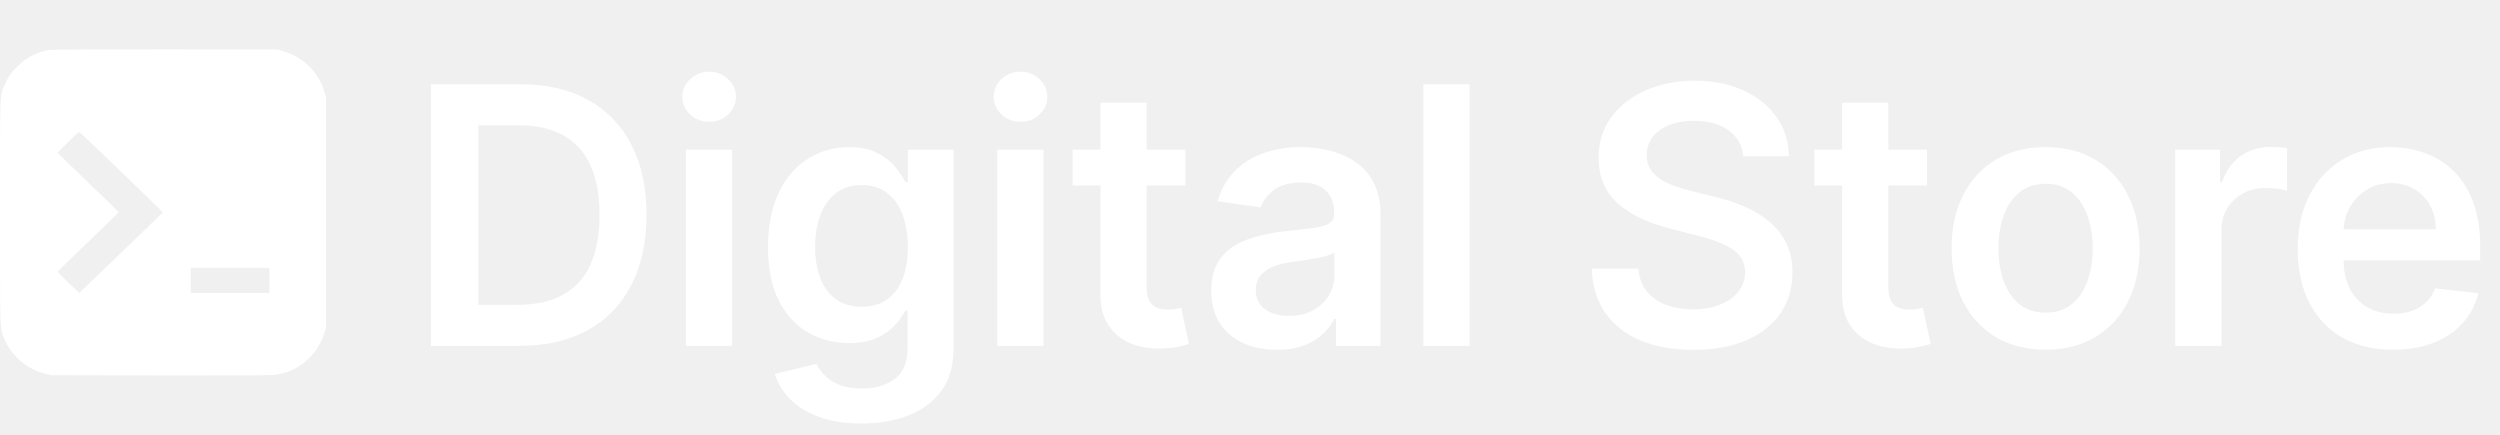
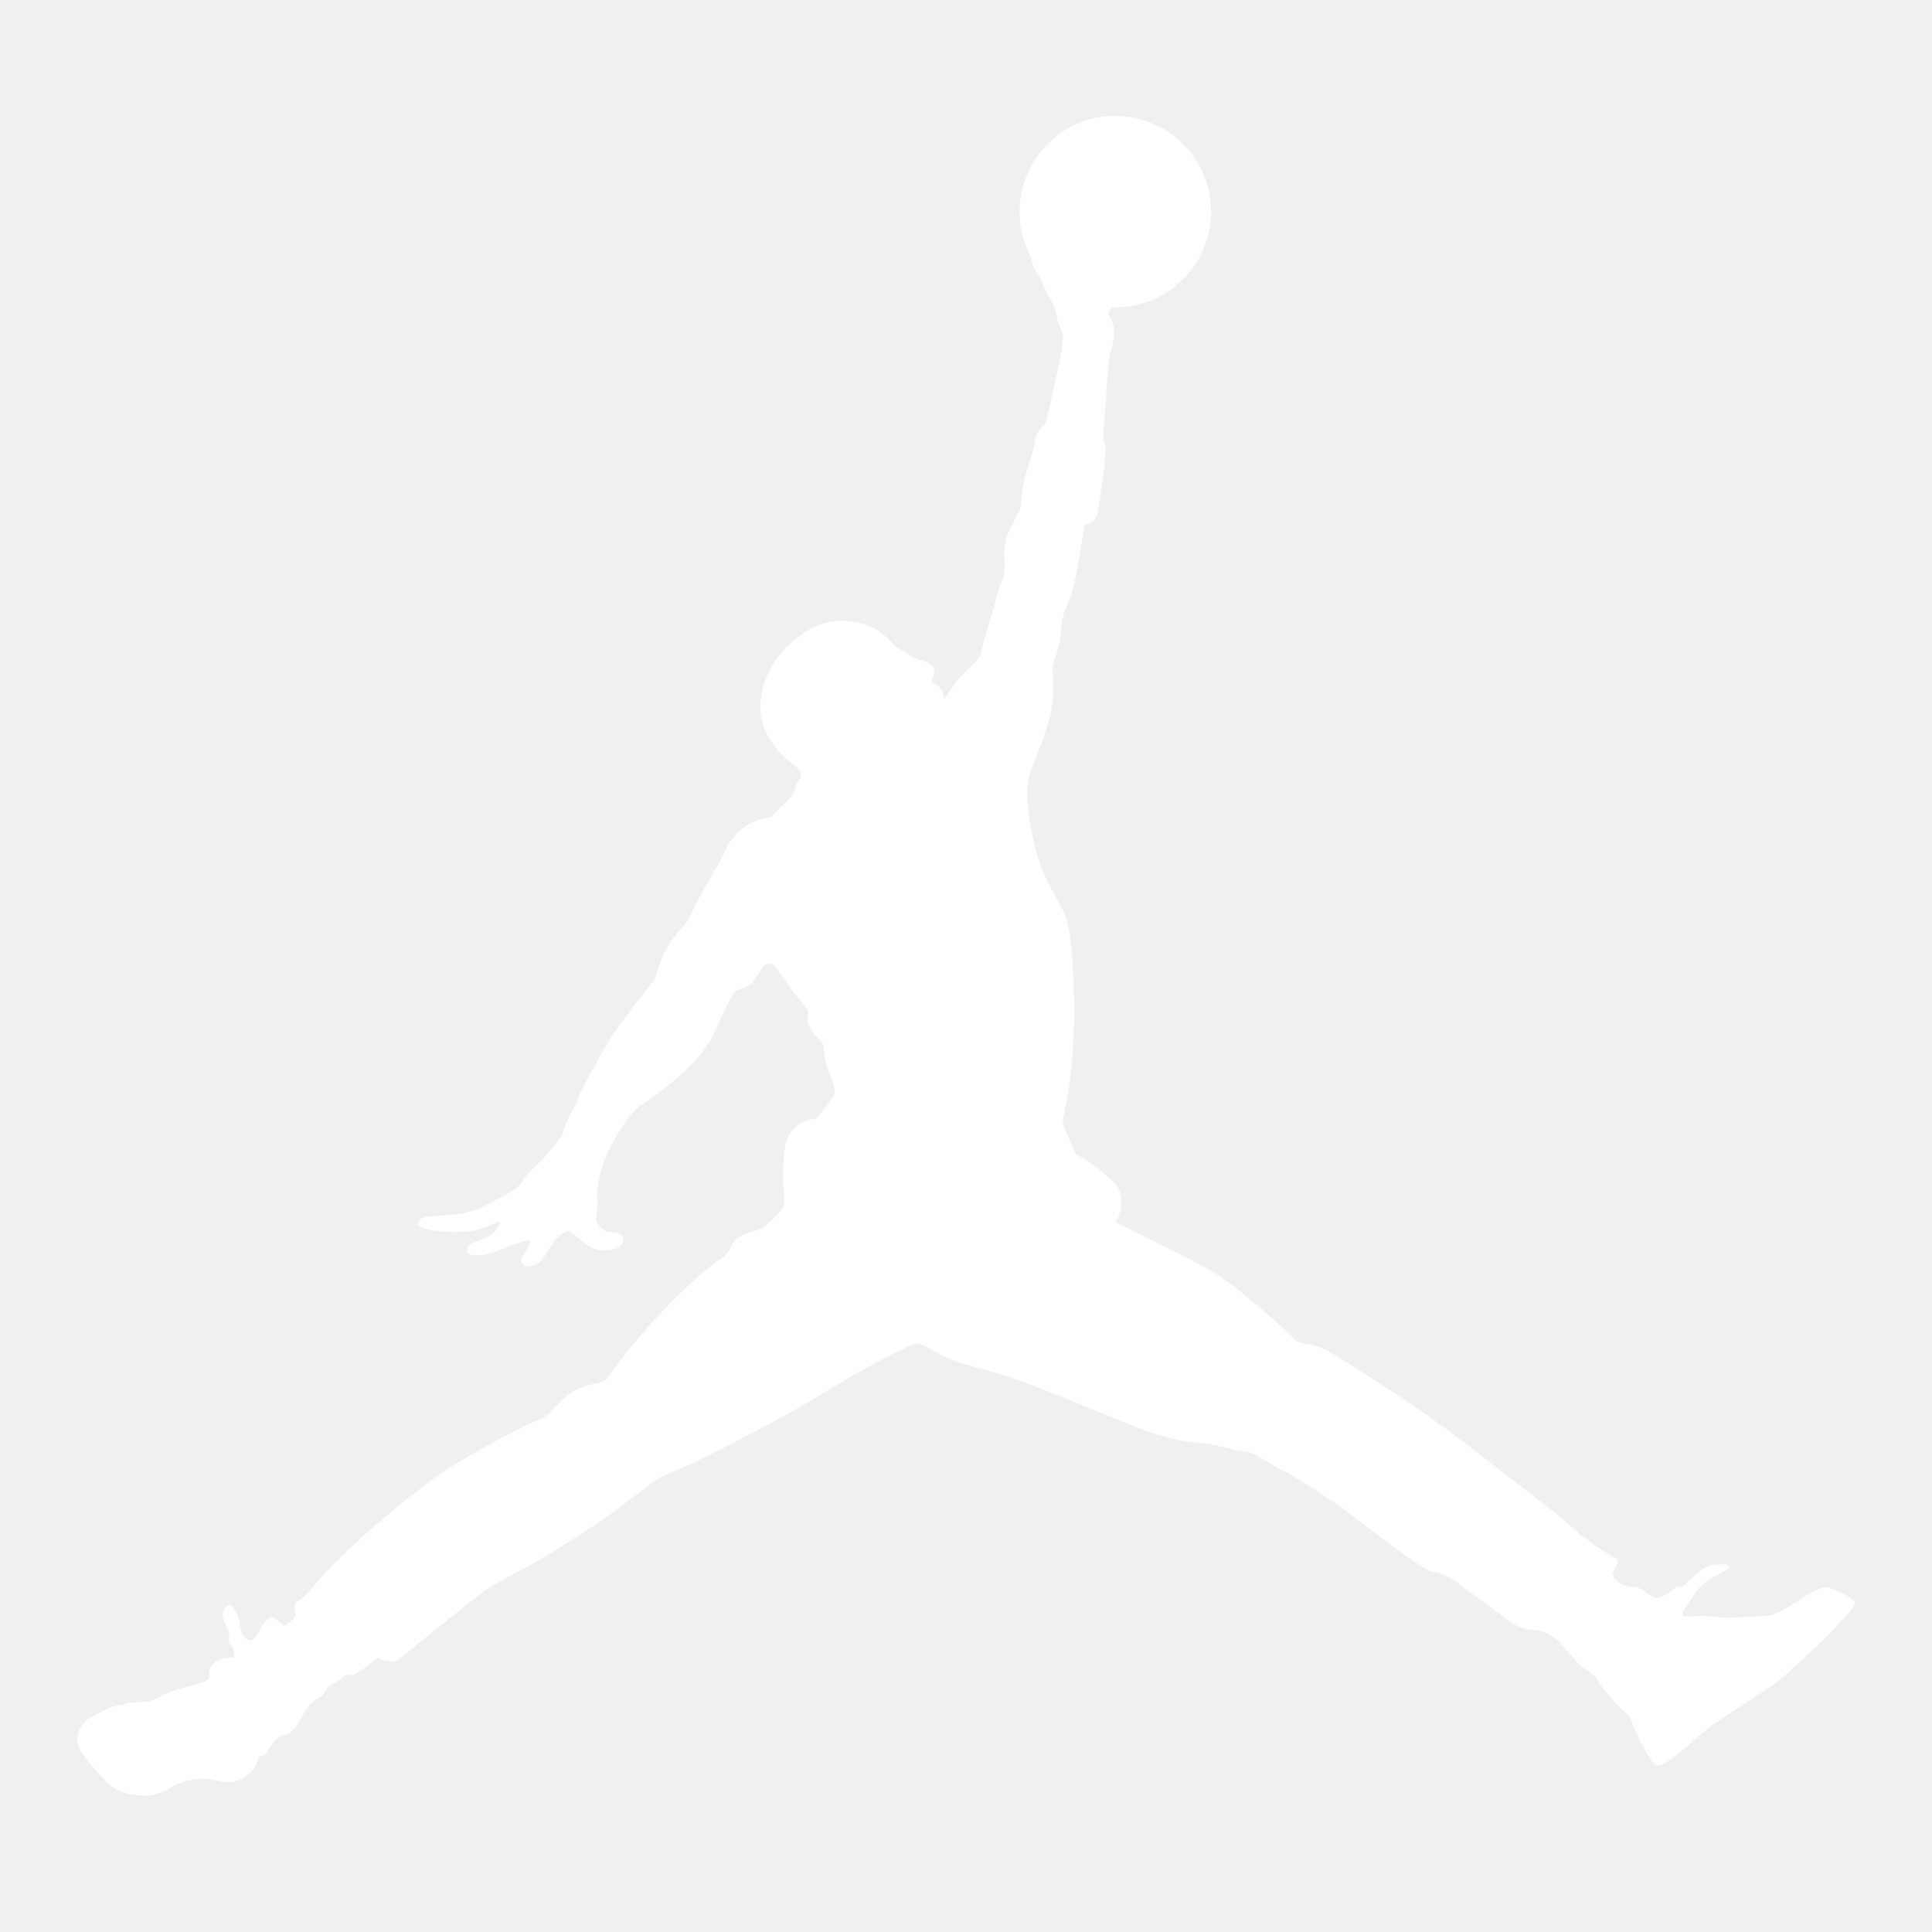
- <svg xmlns="http://www.w3.org/2000/svg" width="253" height="44" viewBox="0 0 253 44" fill="none">
-   <path d="M4.973 5.049C3.75 5.255 2.644 5.831 1.752 6.722C1.092 7.386 0.811 7.798 0.447 8.654C-0.027 9.744 0 9.045 0 21.45C0 33.588 -0.013 33.108 0.378 34.136C0.646 34.856 1.058 35.5 1.642 36.11C2.473 36.981 3.366 37.502 4.547 37.817L5.117 37.968L16.071 37.995C23.866 38.009 27.224 37.995 27.705 37.94C29.133 37.776 30.287 37.234 31.276 36.254C32.011 35.528 32.444 34.822 32.801 33.76L33 33.177V21.526V9.874L32.842 9.333C32.265 7.338 30.768 5.837 28.742 5.2L28.124 5.008L16.723 5.001C10.453 4.994 5.165 5.015 4.973 5.049ZM12.287 17.407C14.601 19.627 16.476 21.471 16.469 21.498C16.456 21.526 14.553 23.369 12.239 25.597L8.022 29.647L6.93 28.599C6.332 28.03 5.838 27.523 5.845 27.488C5.845 27.447 7.239 26.09 8.935 24.473C10.625 22.848 12.012 21.505 12.019 21.485C12.019 21.457 10.632 20.1 8.928 18.469C7.232 16.838 5.838 15.488 5.838 15.467C5.838 15.378 7.939 13.335 8.008 13.349C8.056 13.363 9.979 15.186 12.287 17.407ZM27.265 28.379V29.647H23.282H19.299V28.379V27.111H23.282H27.265V28.379Z" fill="white" />
-   <path d="M52.58 35H43.611V8.531H52.761C55.389 8.531 57.647 9.061 59.534 10.121C61.429 11.172 62.885 12.684 63.902 14.657C64.919 16.63 65.427 18.991 65.427 21.74C65.427 24.497 64.914 26.866 63.889 28.848C62.872 30.83 61.403 32.35 59.482 33.41C57.569 34.47 55.269 35 52.58 35ZM48.406 30.851H52.348C54.191 30.851 55.73 30.515 56.962 29.843C58.194 29.163 59.12 28.15 59.74 26.806C60.361 25.453 60.671 23.764 60.671 21.74C60.671 19.715 60.361 18.035 59.74 16.699C59.12 15.355 58.202 14.351 56.987 13.688C55.781 13.016 54.282 12.68 52.49 12.68H48.406V30.851ZM69.412 35V15.148H74.091V35H69.412ZM71.764 12.331C71.023 12.331 70.386 12.085 69.852 11.594C69.317 11.094 69.05 10.495 69.05 9.797C69.05 9.091 69.317 8.492 69.852 8.001C70.386 7.501 71.023 7.251 71.764 7.251C72.514 7.251 73.152 7.501 73.677 8.001C74.211 8.492 74.478 9.091 74.478 9.797C74.478 10.495 74.211 11.094 73.677 11.594C73.152 12.085 72.514 12.331 71.764 12.331ZM87.171 42.858C85.491 42.858 84.048 42.63 82.842 42.173C81.635 41.725 80.666 41.122 79.934 40.364C79.201 39.605 78.693 38.765 78.409 37.843L82.622 36.822C82.812 37.21 83.087 37.593 83.449 37.973C83.811 38.36 84.298 38.679 84.91 38.929C85.53 39.188 86.31 39.317 87.249 39.317C88.576 39.317 89.674 38.994 90.545 38.347C91.415 37.71 91.85 36.659 91.85 35.194V31.433H91.617C91.376 31.915 91.023 32.411 90.558 32.919C90.101 33.428 89.493 33.854 88.735 34.199C87.986 34.543 87.042 34.716 85.905 34.716C84.38 34.716 82.997 34.358 81.756 33.643C80.524 32.919 79.542 31.842 78.809 30.412C78.086 28.973 77.724 27.172 77.724 25.009C77.724 22.829 78.086 20.99 78.809 19.491C79.542 17.983 80.528 16.841 81.769 16.066C83.01 15.282 84.393 14.89 85.918 14.89C87.081 14.89 88.037 15.088 88.787 15.484C89.545 15.872 90.148 16.341 90.596 16.893C91.044 17.436 91.385 17.948 91.617 18.431H91.876V15.148H96.49V35.323C96.49 37.02 96.085 38.425 95.275 39.536C94.465 40.648 93.358 41.479 91.954 42.031C90.549 42.582 88.955 42.858 87.171 42.858ZM87.21 31.045C88.201 31.045 89.046 30.804 89.743 30.321C90.441 29.839 90.971 29.145 91.333 28.241C91.695 27.336 91.876 26.25 91.876 24.984C91.876 23.734 91.695 22.64 91.333 21.701C90.98 20.762 90.454 20.034 89.756 19.517C89.067 18.991 88.218 18.728 87.21 18.728C86.168 18.728 85.297 19 84.6 19.542C83.902 20.085 83.376 20.831 83.023 21.778C82.669 22.718 82.493 23.786 82.493 24.984C82.493 26.198 82.669 27.263 83.023 28.176C83.385 29.081 83.915 29.787 84.612 30.296C85.319 30.795 86.185 31.045 87.21 31.045ZM100.921 35V15.148H105.6V35H100.921ZM103.273 12.331C102.532 12.331 101.895 12.085 101.36 11.594C100.826 11.094 100.559 10.495 100.559 9.797C100.559 9.091 100.826 8.492 101.36 8.001C101.895 7.501 102.532 7.251 103.273 7.251C104.023 7.251 104.66 7.501 105.186 8.001C105.72 8.492 105.987 9.091 105.987 9.797C105.987 10.495 105.72 11.094 105.186 11.594C104.66 12.085 104.023 12.331 103.273 12.331ZM119.96 15.148V18.767H108.547V15.148H119.96ZM111.365 10.392H116.044V29.029C116.044 29.658 116.138 30.14 116.328 30.477C116.526 30.804 116.785 31.028 117.103 31.148C117.422 31.269 117.775 31.329 118.163 31.329C118.456 31.329 118.723 31.308 118.965 31.265C119.214 31.222 119.404 31.183 119.533 31.148L120.322 34.806C120.072 34.892 119.714 34.987 119.249 35.09C118.792 35.194 118.232 35.254 117.569 35.271C116.397 35.306 115.341 35.129 114.402 34.742C113.463 34.345 112.718 33.733 112.166 32.906C111.623 32.079 111.356 31.045 111.365 29.804V10.392ZM129.221 35.401C127.963 35.401 126.83 35.177 125.822 34.729C124.823 34.272 124.03 33.6 123.444 32.712C122.867 31.825 122.578 30.731 122.578 29.43C122.578 28.309 122.785 27.383 123.198 26.651C123.612 25.919 124.176 25.333 124.892 24.893C125.607 24.454 126.412 24.122 127.308 23.898C128.213 23.665 129.148 23.497 130.113 23.394C131.276 23.273 132.22 23.166 132.943 23.071C133.667 22.967 134.193 22.812 134.52 22.605C134.856 22.39 135.024 22.058 135.024 21.61V21.533C135.024 20.559 134.736 19.805 134.158 19.271C133.581 18.737 132.75 18.47 131.664 18.47C130.518 18.47 129.609 18.72 128.937 19.219C128.273 19.719 127.825 20.309 127.593 20.99L123.224 20.37C123.569 19.163 124.138 18.155 124.93 17.345C125.723 16.527 126.692 15.915 127.838 15.51C128.984 15.097 130.251 14.89 131.638 14.89C132.594 14.89 133.547 15.002 134.494 15.226C135.442 15.45 136.308 15.82 137.092 16.337C137.876 16.846 138.505 17.539 138.979 18.418C139.462 19.297 139.703 20.395 139.703 21.714V35H135.205V32.273H135.05C134.766 32.824 134.365 33.341 133.848 33.824C133.34 34.298 132.698 34.681 131.922 34.974C131.156 35.258 130.255 35.401 129.221 35.401ZM130.436 31.963C131.375 31.963 132.189 31.777 132.879 31.407C133.568 31.028 134.098 30.528 134.468 29.908C134.848 29.287 135.037 28.611 135.037 27.879V25.539C134.891 25.66 134.641 25.772 134.288 25.875C133.943 25.979 133.555 26.069 133.124 26.147C132.694 26.224 132.267 26.293 131.845 26.354C131.423 26.414 131.056 26.466 130.746 26.509C130.048 26.604 129.424 26.759 128.872 26.974C128.321 27.189 127.886 27.491 127.567 27.879C127.248 28.258 127.089 28.749 127.089 29.352C127.089 30.214 127.403 30.864 128.032 31.304C128.661 31.743 129.462 31.963 130.436 31.963ZM148.722 8.531V35H144.043V8.531H148.722ZM176.425 15.807C176.304 14.679 175.796 13.8 174.899 13.171C174.012 12.542 172.857 12.227 171.436 12.227C170.436 12.227 169.579 12.378 168.864 12.68C168.149 12.981 167.601 13.39 167.222 13.907C166.843 14.424 166.649 15.015 166.641 15.678C166.641 16.23 166.766 16.708 167.016 17.113C167.274 17.518 167.623 17.862 168.062 18.147C168.502 18.422 168.989 18.655 169.523 18.845C170.057 19.034 170.596 19.194 171.138 19.323L173.62 19.943C174.619 20.176 175.58 20.49 176.502 20.887C177.433 21.283 178.264 21.783 178.996 22.386C179.737 22.989 180.323 23.717 180.754 24.57C181.185 25.423 181.4 26.422 181.4 27.569C181.4 29.119 181.004 30.485 180.211 31.666C179.419 32.837 178.273 33.755 176.773 34.418C175.283 35.073 173.478 35.401 171.358 35.401C169.299 35.401 167.511 35.082 165.995 34.444C164.487 33.807 163.306 32.876 162.453 31.653C161.609 30.429 161.152 28.939 161.083 27.181H165.801C165.87 28.103 166.154 28.869 166.654 29.481C167.153 30.093 167.804 30.55 168.605 30.851C169.415 31.153 170.32 31.304 171.319 31.304C172.362 31.304 173.275 31.148 174.059 30.838C174.852 30.52 175.472 30.08 175.92 29.52C176.369 28.951 176.597 28.288 176.605 27.53C176.597 26.84 176.394 26.272 175.998 25.824C175.602 25.367 175.046 24.988 174.331 24.686C173.624 24.376 172.797 24.1 171.849 23.859L168.838 23.084C166.658 22.524 164.935 21.675 163.668 20.538C162.41 19.392 161.781 17.871 161.781 15.975C161.781 14.416 162.203 13.05 163.048 11.878C163.901 10.707 165.06 9.797 166.524 9.151C167.989 8.496 169.648 8.169 171.5 8.169C173.379 8.169 175.024 8.496 176.437 9.151C177.859 9.797 178.975 10.698 179.785 11.852C180.595 12.998 181.013 14.317 181.039 15.807H176.425ZM195.017 15.148V18.767H183.605V15.148H195.017ZM186.423 10.392H191.101V29.029C191.101 29.658 191.196 30.14 191.386 30.477C191.584 30.804 191.842 31.028 192.161 31.148C192.48 31.269 192.833 31.329 193.221 31.329C193.514 31.329 193.781 31.308 194.022 31.265C194.272 31.222 194.462 31.183 194.591 31.148L195.379 34.806C195.129 34.892 194.772 34.987 194.307 35.09C193.85 35.194 193.29 35.254 192.626 35.271C191.455 35.306 190.399 35.129 189.46 34.742C188.521 34.345 187.775 33.733 187.224 32.906C186.681 32.079 186.414 31.045 186.423 29.804V10.392ZM207.012 35.388C205.074 35.388 203.394 34.961 201.972 34.108C200.55 33.255 199.447 32.062 198.663 30.528C197.888 28.994 197.5 27.202 197.5 25.152C197.5 23.101 197.888 21.305 198.663 19.762C199.447 18.22 200.55 17.022 201.972 16.169C203.394 15.316 205.074 14.89 207.012 14.89C208.951 14.89 210.631 15.316 212.053 16.169C213.475 17.022 214.573 18.22 215.349 19.762C216.133 21.305 216.525 23.101 216.525 25.152C216.525 27.202 216.133 28.994 215.349 30.528C214.573 32.062 213.475 33.255 212.053 34.108C210.631 34.961 208.951 35.388 207.012 35.388ZM207.038 31.64C208.089 31.64 208.968 31.351 209.675 30.774C210.381 30.188 210.907 29.404 211.252 28.422C211.605 27.439 211.781 26.345 211.781 25.139C211.781 23.924 211.605 22.825 211.252 21.843C210.907 20.852 210.381 20.064 209.675 19.478C208.968 18.892 208.089 18.599 207.038 18.599C205.961 18.599 205.065 18.892 204.35 19.478C203.643 20.064 203.114 20.852 202.76 21.843C202.416 22.825 202.243 23.924 202.243 25.139C202.243 26.345 202.416 27.439 202.76 28.422C203.114 29.404 203.643 30.188 204.35 30.774C205.065 31.351 205.961 31.64 207.038 31.64ZM220.132 35V15.148H224.668V18.457H224.875C225.237 17.311 225.857 16.428 226.736 15.807C227.624 15.178 228.636 14.864 229.773 14.864C230.032 14.864 230.321 14.877 230.639 14.903C230.967 14.92 231.238 14.95 231.454 14.993V19.297C231.255 19.228 230.941 19.168 230.51 19.116C230.088 19.056 229.679 19.026 229.282 19.026C228.429 19.026 227.662 19.211 226.982 19.581C226.31 19.943 225.78 20.447 225.392 21.093C225.004 21.74 224.81 22.485 224.81 23.329V35H220.132ZM242.169 35.388C240.179 35.388 238.46 34.974 237.012 34.147C235.573 33.311 234.466 32.131 233.691 30.606C232.915 29.072 232.527 27.267 232.527 25.19C232.527 23.148 232.915 21.356 233.691 19.814C234.475 18.263 235.569 17.057 236.973 16.195C238.378 15.325 240.028 14.89 241.923 14.89C243.147 14.89 244.302 15.088 245.387 15.484C246.481 15.872 247.447 16.475 248.282 17.294C249.127 18.112 249.79 19.155 250.273 20.421C250.755 21.679 250.996 23.178 250.996 24.919V26.354H234.725V23.2H246.512C246.503 22.304 246.309 21.507 245.93 20.809C245.551 20.102 245.021 19.547 244.34 19.142C243.668 18.737 242.884 18.534 241.988 18.534C241.032 18.534 240.192 18.767 239.468 19.232C238.744 19.689 238.18 20.292 237.775 21.042C237.378 21.783 237.176 22.597 237.167 23.484V26.237C237.167 27.392 237.378 28.383 237.801 29.21C238.223 30.028 238.813 30.657 239.571 31.097C240.329 31.528 241.217 31.743 242.234 31.743C242.914 31.743 243.53 31.648 244.082 31.459C244.633 31.261 245.111 30.972 245.516 30.593C245.921 30.214 246.227 29.744 246.434 29.184L250.803 29.675C250.527 30.83 250.001 31.838 249.226 32.7C248.459 33.553 247.477 34.216 246.279 34.69C245.081 35.155 243.711 35.388 242.169 35.388Z" fill="white" />
+ <svg xmlns="http://www.w3.org/2000/svg" fill="#FFFFFF" viewBox="0 0 50 50" width="100px" height="100px">
+   <path d="M 47.984 41.434 C 47.918 41.348 47.434 41.078 47.242 41.078 C 47.051 41.078 46.426 41.488 46.305 41.574 C 46.188 41.66 45.887 41.801 45.789 41.812 C 45.691 41.82 44.832 41.863 44.641 41.863 C 44.445 41.863 44.156 41.812 44.027 41.82 C 43.898 41.832 43.641 41.832 43.586 41.832 C 43.531 41.832 43.512 41.746 43.586 41.66 C 43.66 41.574 43.789 41.34 43.918 41.164 C 44.047 40.992 44.262 40.855 44.391 40.789 C 44.52 40.723 44.727 40.637 44.746 40.551 C 44.77 40.465 44.426 40.465 44.219 40.531 C 44.016 40.594 43.727 40.887 43.648 40.973 C 43.574 41.059 43.512 41.07 43.445 41.059 C 43.383 41.047 43.254 41.164 43.199 41.207 C 43.145 41.25 43.004 41.348 42.875 41.348 C 42.746 41.348 42.586 41.207 42.52 41.152 C 42.457 41.102 42.328 41.059 42.242 41.066 C 42.156 41.078 41.984 41.023 41.863 40.93 C 41.746 40.832 41.715 40.734 41.746 40.68 C 41.777 40.629 41.844 40.488 41.863 40.422 C 41.887 40.359 41.801 40.324 41.723 40.281 C 41.648 40.238 40.98 39.832 40.477 39.348 C 40.035 38.961 39.238 38.391 38.871 38.09 C 38.59 37.855 37.055 36.668 36.109 36.066 C 35.16 35.465 34.312 34.859 33.969 34.809 C 33.621 34.754 33.535 34.723 33.449 34.613 C 33.363 34.508 32.02 33.258 31.258 32.84 C 30.492 32.422 28.953 31.688 28.879 31.625 C 29.02 31.375 29.051 31.098 28.984 30.848 C 28.922 30.602 28.406 30.227 28.199 30.086 C 27.996 29.945 27.855 29.891 27.855 29.891 C 27.855 29.891 27.523 29.148 27.492 29.039 C 27.59 28.645 27.848 27.371 27.793 25.684 C 27.738 23.996 27.609 23.746 27.426 23.395 C 27.242 23.039 26.977 22.684 26.781 21.898 C 26.59 21.113 26.535 20.402 26.633 20.09 C 26.727 19.777 26.984 19.23 27.156 18.598 C 27.328 17.961 27.223 17.488 27.242 17.273 C 27.266 17.059 27.426 16.844 27.461 16.281 C 27.492 15.723 27.695 15.691 27.848 14.883 C 27.996 14.078 28.07 13.594 28.07 13.594 C 28.07 13.594 28.34 13.551 28.395 13.312 C 28.449 13.074 28.461 12.883 28.523 12.508 C 28.59 12.129 28.609 11.699 28.621 11.613 C 28.633 11.527 28.547 11.387 28.547 11.387 C 28.547 11.387 28.652 9.848 28.684 9.473 C 28.719 9.094 28.836 8.816 28.836 8.664 C 28.836 8.516 28.848 8.395 28.676 8.129 C 28.711 8.043 28.746 7.988 28.777 7.949 C 28.809 7.953 28.836 7.953 28.863 7.953 C 30.23 7.953 31.344 6.848 31.344 5.477 C 31.344 4.109 30.23 3 28.863 3 C 27.496 3 26.387 4.109 26.387 5.477 C 26.387 5.891 26.488 6.277 26.668 6.621 C 26.703 6.762 26.754 6.938 26.789 6.996 C 26.855 7.105 26.941 7.199 26.973 7.32 C 27.008 7.438 27.168 7.719 27.223 7.816 C 27.273 7.91 27.359 8.137 27.359 8.223 C 27.359 8.309 27.438 8.473 27.48 8.578 C 27.523 8.688 27.512 8.91 27.457 9.172 C 27.402 9.43 27.137 10.719 27.051 10.988 C 26.879 11.098 26.824 11.227 26.801 11.344 C 26.781 11.461 26.652 12.012 26.566 12.215 C 26.48 12.418 26.445 12.785 26.438 12.895 C 26.426 13 26.414 13.246 26.34 13.301 C 26.254 13.43 26.18 13.645 26.102 13.766 C 26.027 13.883 25.973 14.293 25.992 14.465 C 26.016 14.637 25.984 15.004 25.898 15.109 C 25.777 15.367 25.758 15.668 25.691 15.82 C 25.629 15.969 25.414 16.754 25.383 16.914 C 25.348 17.078 25.035 17.324 24.898 17.465 C 24.758 17.605 24.5 17.992 24.434 18.102 C 24.414 17.875 24.371 17.875 24.328 17.801 C 24.285 17.723 24.148 17.688 24.117 17.656 C 24.086 17.625 24.168 17.527 24.18 17.422 C 24.188 17.312 24.176 17.195 23.938 17.121 C 23.703 17.047 23.621 17.031 23.535 16.945 C 23.449 16.859 23.207 16.789 23.125 16.676 C 22.898 16.418 22.531 16.086 21.812 16.062 C 21.812 16.062 21.293 16.055 20.887 16.328 C 20.508 16.578 19.832 17.07 19.691 18.082 C 19.551 19.094 20.465 19.738 20.539 19.801 C 20.617 19.867 20.832 19.996 20.68 20.188 C 20.605 20.254 20.586 20.371 20.574 20.438 C 20.562 20.5 20.434 20.672 20.316 20.781 C 20.199 20.887 19.941 21.156 19.941 21.156 C 19.941 21.156 19.328 21.188 18.949 21.715 C 18.789 21.91 18.715 22.18 18.605 22.34 C 18.496 22.504 18.121 23.18 18.016 23.383 C 17.906 23.59 17.832 23.867 17.52 24.148 C 17.41 24.332 17.164 24.516 16.949 25.344 C 16.949 25.344 16.098 26.387 15.797 26.879 C 15.496 27.375 15.023 28.234 14.992 28.355 C 14.961 28.473 14.723 28.891 14.656 29.055 C 14.594 29.215 14.57 29.363 14.496 29.449 C 14.422 29.535 14.152 29.926 13.914 30.129 C 13.68 30.336 13.602 30.453 13.539 30.551 C 13.477 30.645 13.379 30.785 12.98 30.98 C 12.582 31.172 12.367 31.367 11.773 31.43 C 11.184 31.496 10.859 31.441 10.816 31.656 C 10.773 31.871 11.809 31.914 12.152 31.863 C 12.602 31.809 12.871 31.57 12.926 31.625 C 12.98 31.68 12.797 31.98 12.41 32.098 C 12.023 32.215 12.086 32.336 12.086 32.398 C 12.086 32.465 12.312 32.539 12.668 32.441 C 13.023 32.344 13.656 32.039 13.711 32.105 C 13.766 32.172 13.57 32.434 13.508 32.539 C 13.441 32.648 13.539 32.766 13.637 32.777 C 13.73 32.785 13.98 32.754 14.172 32.391 C 14.367 32.023 14.637 31.852 14.711 31.852 C 14.785 31.852 15.121 32.219 15.348 32.305 C 15.57 32.391 16.066 32.391 16.121 32.141 C 16.176 31.895 15.82 31.883 15.734 31.883 C 15.648 31.883 15.445 31.691 15.434 31.582 C 15.422 31.477 15.488 31.133 15.453 30.98 C 15.422 30.828 15.531 30.293 15.672 29.949 C 15.809 29.605 16.281 28.785 16.617 28.582 C 16.949 28.379 18.09 27.551 18.445 26.809 C 18.801 26.066 18.941 25.688 19.059 25.633 C 19.176 25.578 19.371 25.57 19.531 25.344 C 19.691 25.117 19.746 24.945 19.875 24.945 C 20.004 24.945 19.992 24.891 20.359 25.43 C 20.727 25.969 20.875 26.066 20.91 26.141 C 20.941 26.215 20.84 26.363 20.953 26.582 C 21.102 26.871 21.316 26.938 21.316 27.086 C 21.316 27.238 21.359 27.516 21.438 27.711 C 21.512 27.906 21.656 28.215 21.574 28.348 C 21.469 28.52 21.211 28.828 21.156 28.938 C 20.832 28.98 20.371 29.121 20.297 29.801 C 20.223 30.438 20.316 31.047 20.285 31.188 C 20.254 31.328 19.832 31.746 19.672 31.812 C 19.512 31.875 19.133 31.93 19.004 32.121 C 18.875 32.316 18.844 32.477 18.594 32.617 C 18.355 32.754 16.789 34.098 15.73 35.66 C 15.695 35.715 15.598 35.754 15.48 35.793 C 15.02 35.871 14.84 36.016 14.754 36.059 C 14.68 36.098 14.48 36.289 14.285 36.512 C 14.211 36.625 14.102 36.652 14.066 36.691 C 13.656 36.844 12.184 37.598 11.301 38.211 C 10.418 38.824 8.785 40.234 8.203 40.953 C 7.824 41.406 7.781 41.395 7.688 41.438 C 7.59 41.48 7.633 41.695 7.664 41.805 C 7.664 41.805 7.492 42.039 7.383 42.062 C 7.277 42.082 7.18 41.867 7.039 41.855 C 6.898 41.848 6.75 42.137 6.707 42.211 C 6.664 42.285 6.598 42.426 6.504 42.449 C 6.406 42.469 6.234 42.34 6.215 42.07 C 6.191 41.805 6.02 41.547 5.965 41.523 C 5.836 41.523 5.762 41.727 5.762 41.805 C 5.762 41.879 5.836 42.082 5.902 42.168 C 5.965 42.254 5.922 42.371 5.922 42.461 C 5.922 42.547 6.031 42.633 6.039 42.664 C 6.051 42.695 6.094 42.934 6.008 42.91 C 5.922 42.891 5.738 42.898 5.609 42.984 C 5.48 43.07 5.414 43.18 5.414 43.254 C 5.414 43.328 5.469 43.492 5.211 43.547 C 4.898 43.652 4.652 43.695 4.492 43.75 C 4.328 43.805 3.953 44.02 3.805 44.039 C 3.652 44.062 3.555 44.051 3.426 44.062 C 3.297 44.074 3.18 44.137 3.051 44.137 C 2.922 44.137 2.547 44.34 2.34 44.449 C 2.137 44.559 1.898 44.91 2.051 45.234 C 2.199 45.559 2.633 45.977 2.773 46.129 C 2.91 46.277 3.117 46.406 3.566 46.461 C 4.02 46.516 4.277 46.355 4.504 46.215 C 4.73 46.074 5.227 46 5.418 46.043 C 5.613 46.086 6.012 46.227 6.332 45.988 C 6.742 45.711 6.613 45.527 6.73 45.449 C 6.84 45.449 6.883 45.398 6.98 45.234 C 7.074 45.074 7.195 44.934 7.367 44.902 C 7.539 44.871 7.699 44.664 7.809 44.441 C 7.914 44.215 8.129 43.988 8.238 43.945 C 8.344 43.902 8.41 43.805 8.441 43.719 C 8.473 43.633 8.68 43.559 8.797 43.461 C 8.914 43.363 9.012 43.309 9.066 43.352 C 9.117 43.395 9.215 43.309 9.336 43.223 C 9.602 43.094 9.73 42.867 9.816 42.922 C 9.902 42.977 10.203 43.051 10.324 42.945 C 10.441 42.836 12.012 41.566 12.57 41.148 C 12.949 40.891 13.227 40.793 13.973 40.363 C 14.566 40.016 15.488 39.406 15.691 39.266 C 15.898 39.125 16.832 38.402 16.949 38.32 C 17.211 38.137 17.477 38.109 18.414 37.629 C 19.113 37.273 20.578 36.531 21.844 35.727 C 22.492 35.34 23.59 34.777 23.727 34.77 C 23.867 34.758 24.254 35.047 24.664 35.199 C 25.164 35.383 25.492 35.426 26.203 35.66 C 26.91 35.898 28.828 36.703 29.289 36.887 C 29.754 37.07 30.387 37.309 31.191 37.352 C 31.645 37.438 31.859 37.5 32.012 37.535 C 32.16 37.566 32.277 37.555 32.43 37.621 C 32.578 37.684 33.02 37.977 33.289 38.105 C 33.559 38.234 34.516 38.867 34.766 39.051 C 35.012 39.234 36.164 40.117 36.422 40.289 C 36.68 40.461 36.938 40.664 37.133 40.688 C 37.324 40.707 37.562 40.836 37.82 41.039 C 38.078 41.246 38.68 41.664 38.852 41.793 C 39.023 41.922 39.262 42.148 39.594 42.172 C 39.93 42.191 40.09 42.27 40.305 42.461 C 40.52 42.656 40.844 43.086 40.992 43.172 C 41.145 43.258 41.316 43.398 41.379 43.527 C 41.445 43.656 41.844 44.148 41.992 44.258 C 42.145 44.367 42.207 44.461 42.262 44.637 C 42.316 44.809 42.539 45.258 42.66 45.441 C 42.777 45.625 42.832 45.809 43.176 45.57 C 43.617 45.281 43.973 44.859 44.531 44.496 C 45.094 44.129 45.414 43.926 45.844 43.633 C 46.277 43.344 47.32 42.312 47.621 41.988 C 47.918 41.66 48.047 41.52 47.984 41.434 Z" />
</svg>
